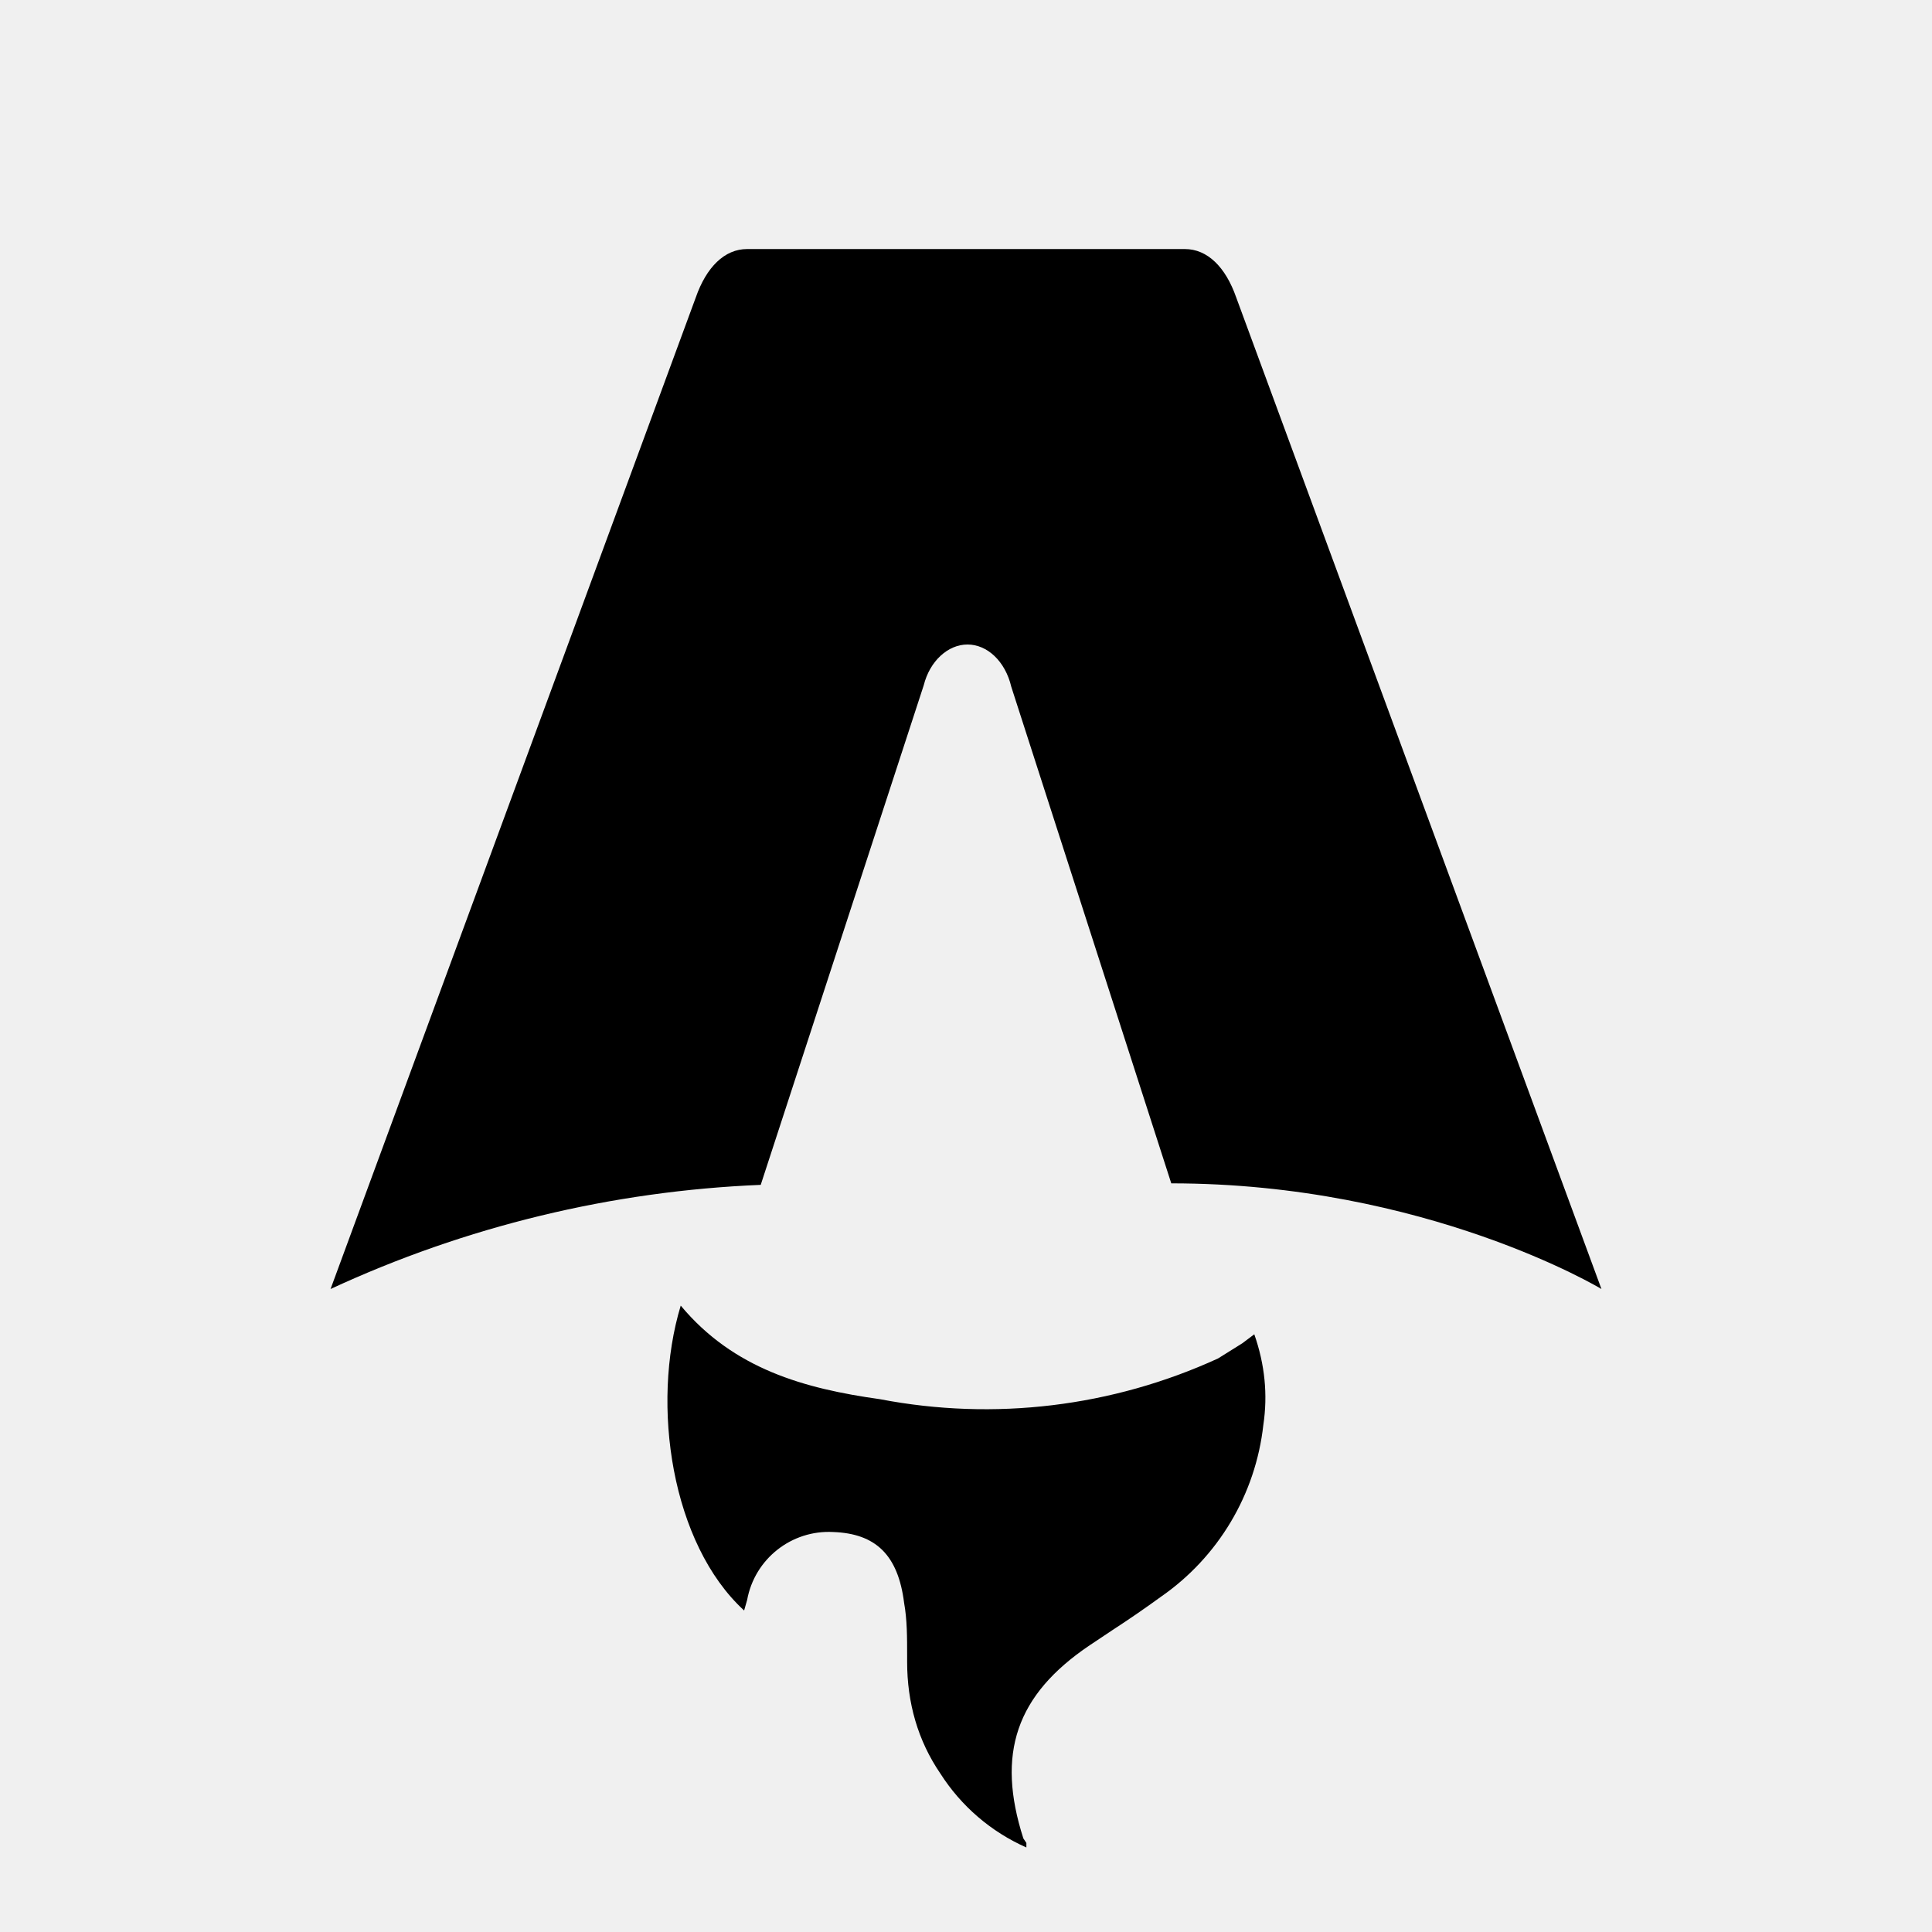
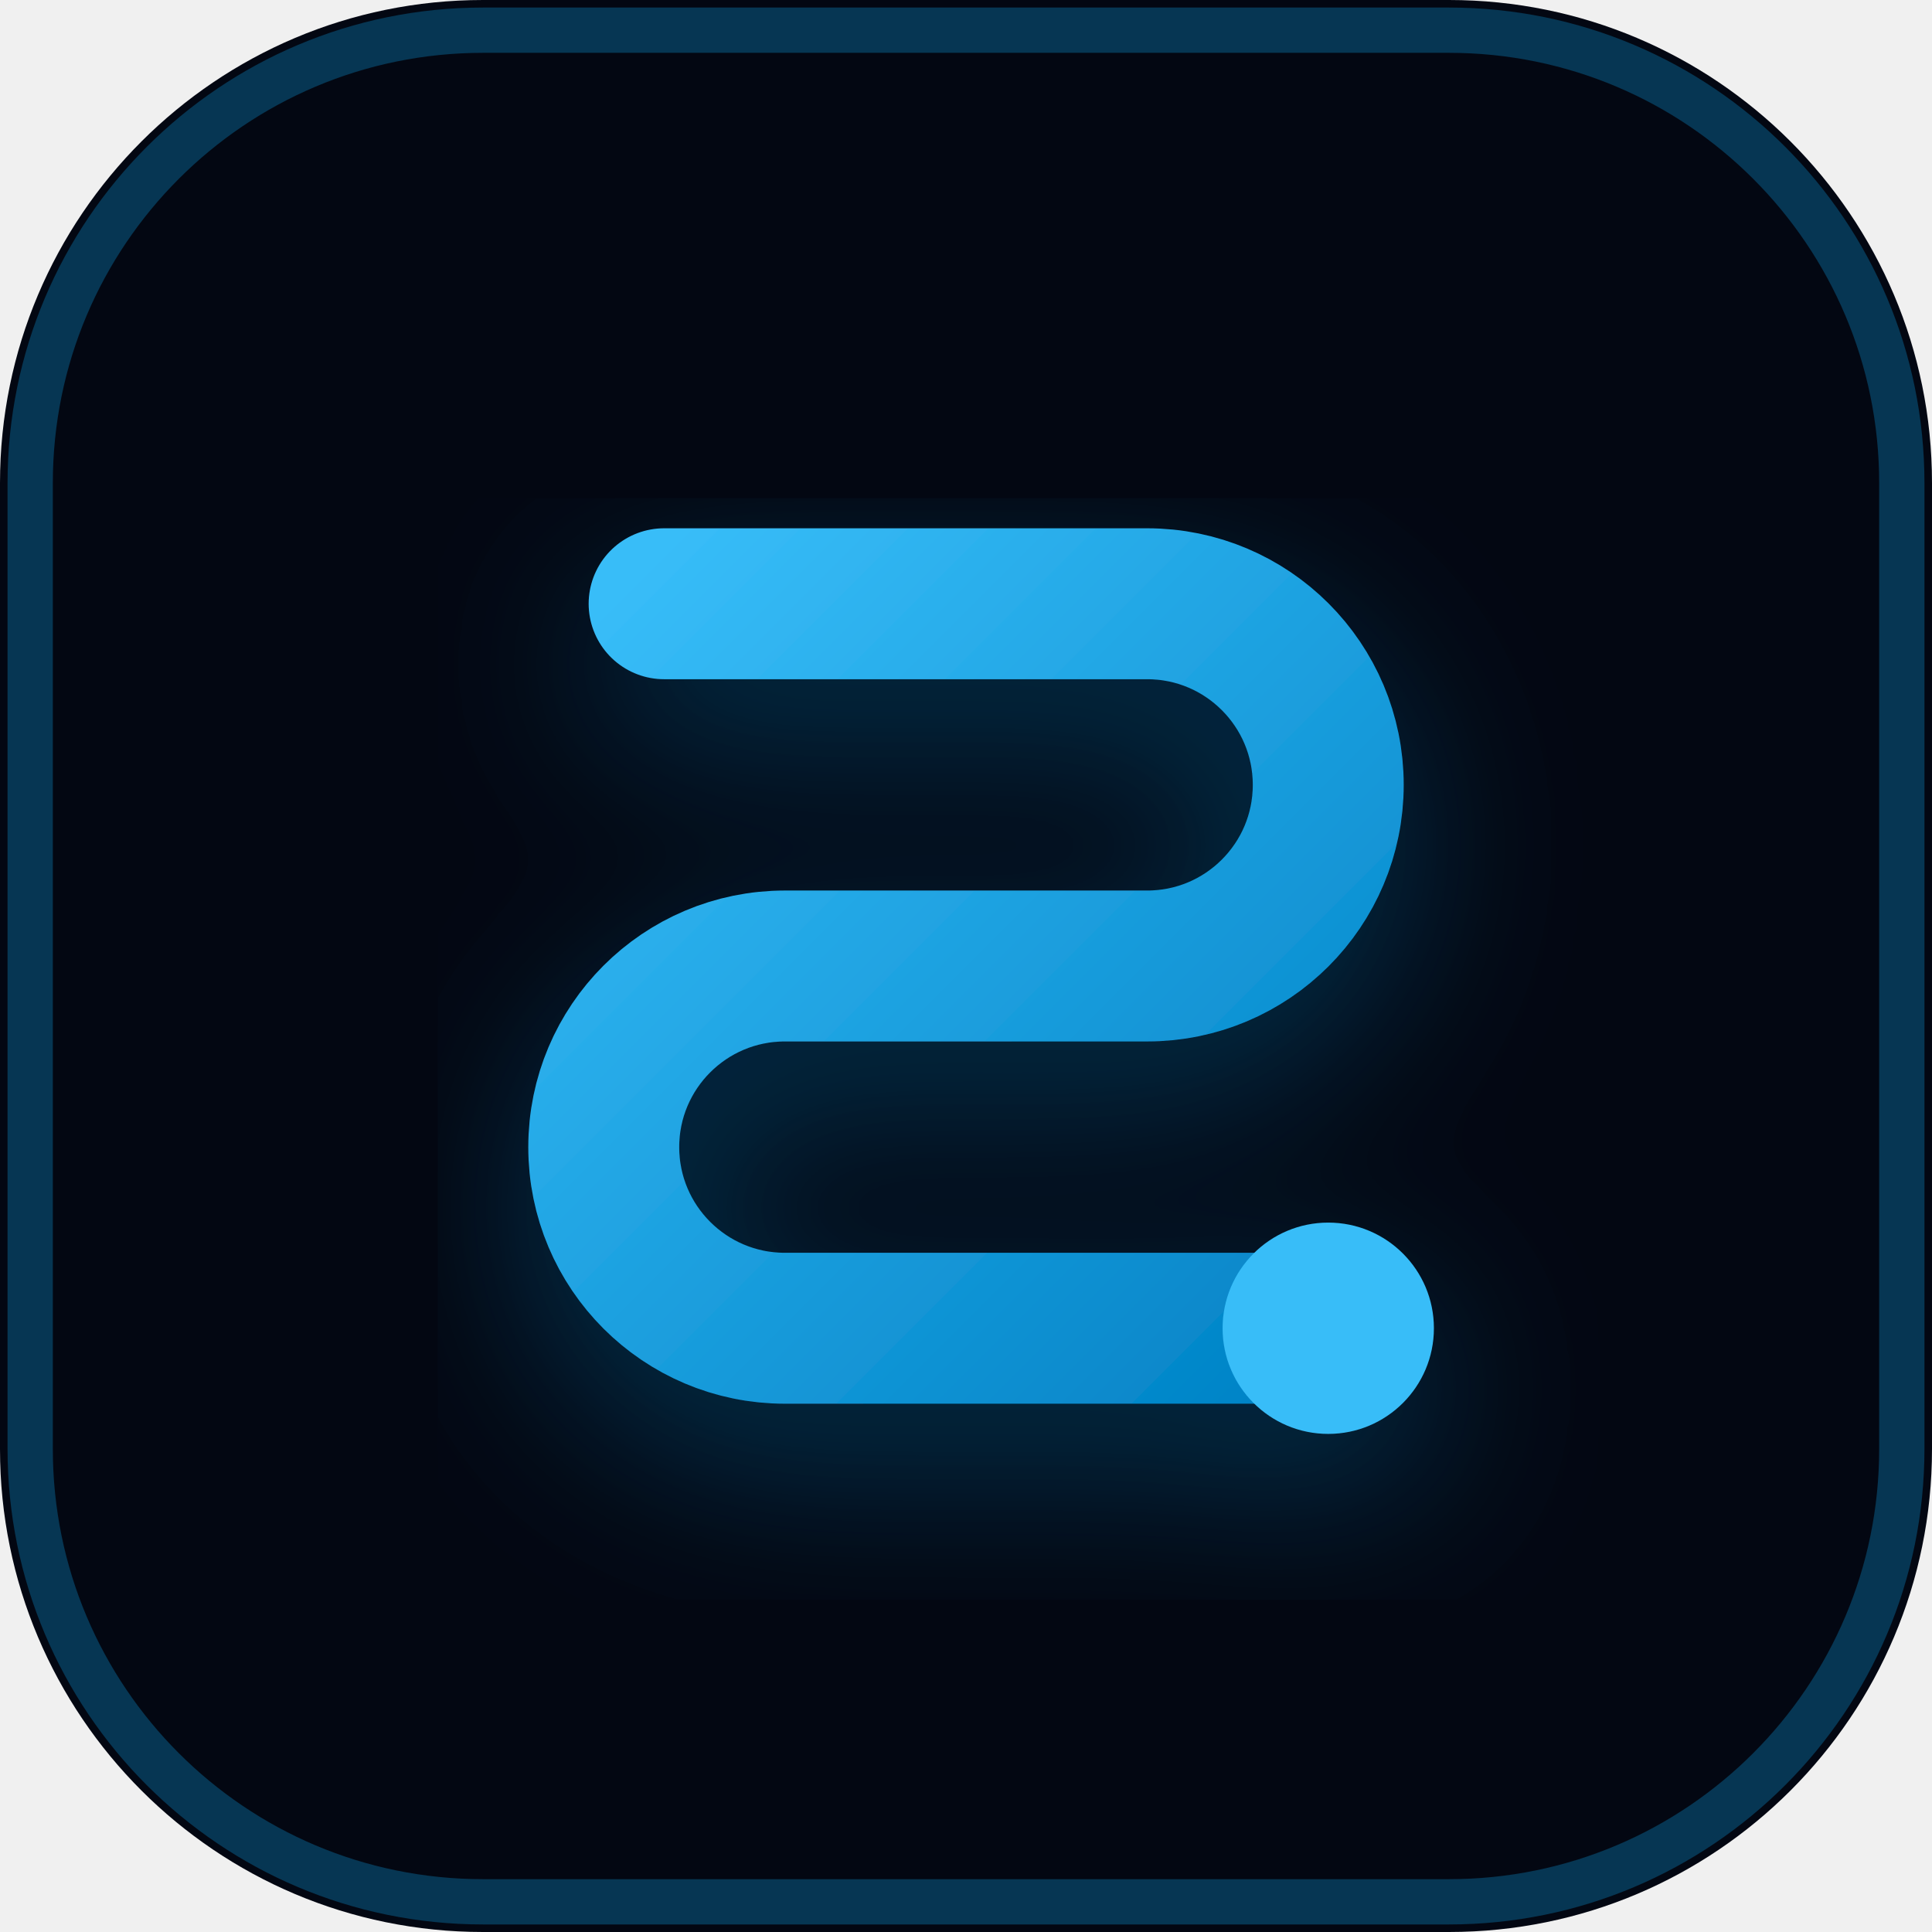
- <svg xmlns="http://www.w3.org/2000/svg" fill="none" viewBox="0 0 128 128">
-   <path d="M50.4 78.5a75.1 75.1 0 0 0-28.5 6.9l24.2-65.7c.7-2 1.9-3.2 3.4-3.2h29c1.5 0 2.7 1.2 3.4 3.2l24.2 65.7s-11.6-7-28.5-7L67 45.5c-.4-1.7-1.6-2.8-2.9-2.8-1.3 0-2.5 1.1-2.9 2.7L50.4 78.5Zm-1.1 28.2Zm-4.2-20.2c-2 6.6-.6 15.8 4.2 20.2a17.5 17.5 0 0 1 .2-.7 5.5 5.5 0 0 1 5.7-4.5c2.8.1 4.3 1.5 4.7 4.7.2 1.1.2 2.3.2 3.5v.4c0 2.7.7 5.2 2.2 7.4a13 13 0 0 0 5.7 4.9v-.3l-.2-.3c-1.8-5.6-.5-9.5 4.4-12.8l1.5-1a73 73 0 0 0 3.2-2.2 16 16 0 0 0 6.8-11.4c.3-2 .1-4-.6-6l-.8.6-1.6 1a37 37 0 0 1-22.4 2.7c-5-.7-9.7-2-13.2-6.2Z" />
-   <style>
-         path { fill: #000; }
-         @media (prefers-color-scheme: dark) {
-             path { fill: #FFF; }
-         }
-     </style>
+ <svg xmlns="http://www.w3.org/2000/svg" viewBox="0 0 64 64" fill="none">
+   <defs>
+     <linearGradient id="skyGrad" x1="0%" y1="0%" x2="100%" y2="100%">
+       <stop offset="0%" stop-color="#38bdf8" />
+       <stop offset="100%" stop-color="#0284c7" />
+     </linearGradient>
+     <filter id="glow" x="-20%" y="-20%" width="140%" height="140%">
+       <feDropShadow dx="0" dy="2" stdDeviation="3" flood-color="#0284c7" flood-opacity="0.35" />
+     </filter>
+   </defs>
+   <rect width="64" height="64" rx="16" fill="#030712" />
+   <rect width="62" height="62" x="1" y="1" rx="15" stroke="#0ea5e9" stroke-width="1.5" stroke-opacity="0.3" />
+   <g filter="url(#glow)">
+     <path d="M22 20H38C41.314 20 44 22.686 44 26C44 29.314 41.314 32 38 32H26C22.686 32 20 34.686 20 38C20 41.314 22.686 44 26 44H42" stroke="url(#skyGrad)" stroke-width="5" stroke-linecap="round" stroke-linejoin="round" />
+     <circle cx="44" cy="44" r="3.5" fill="#38bdf8" />
+   </g>
</svg>
